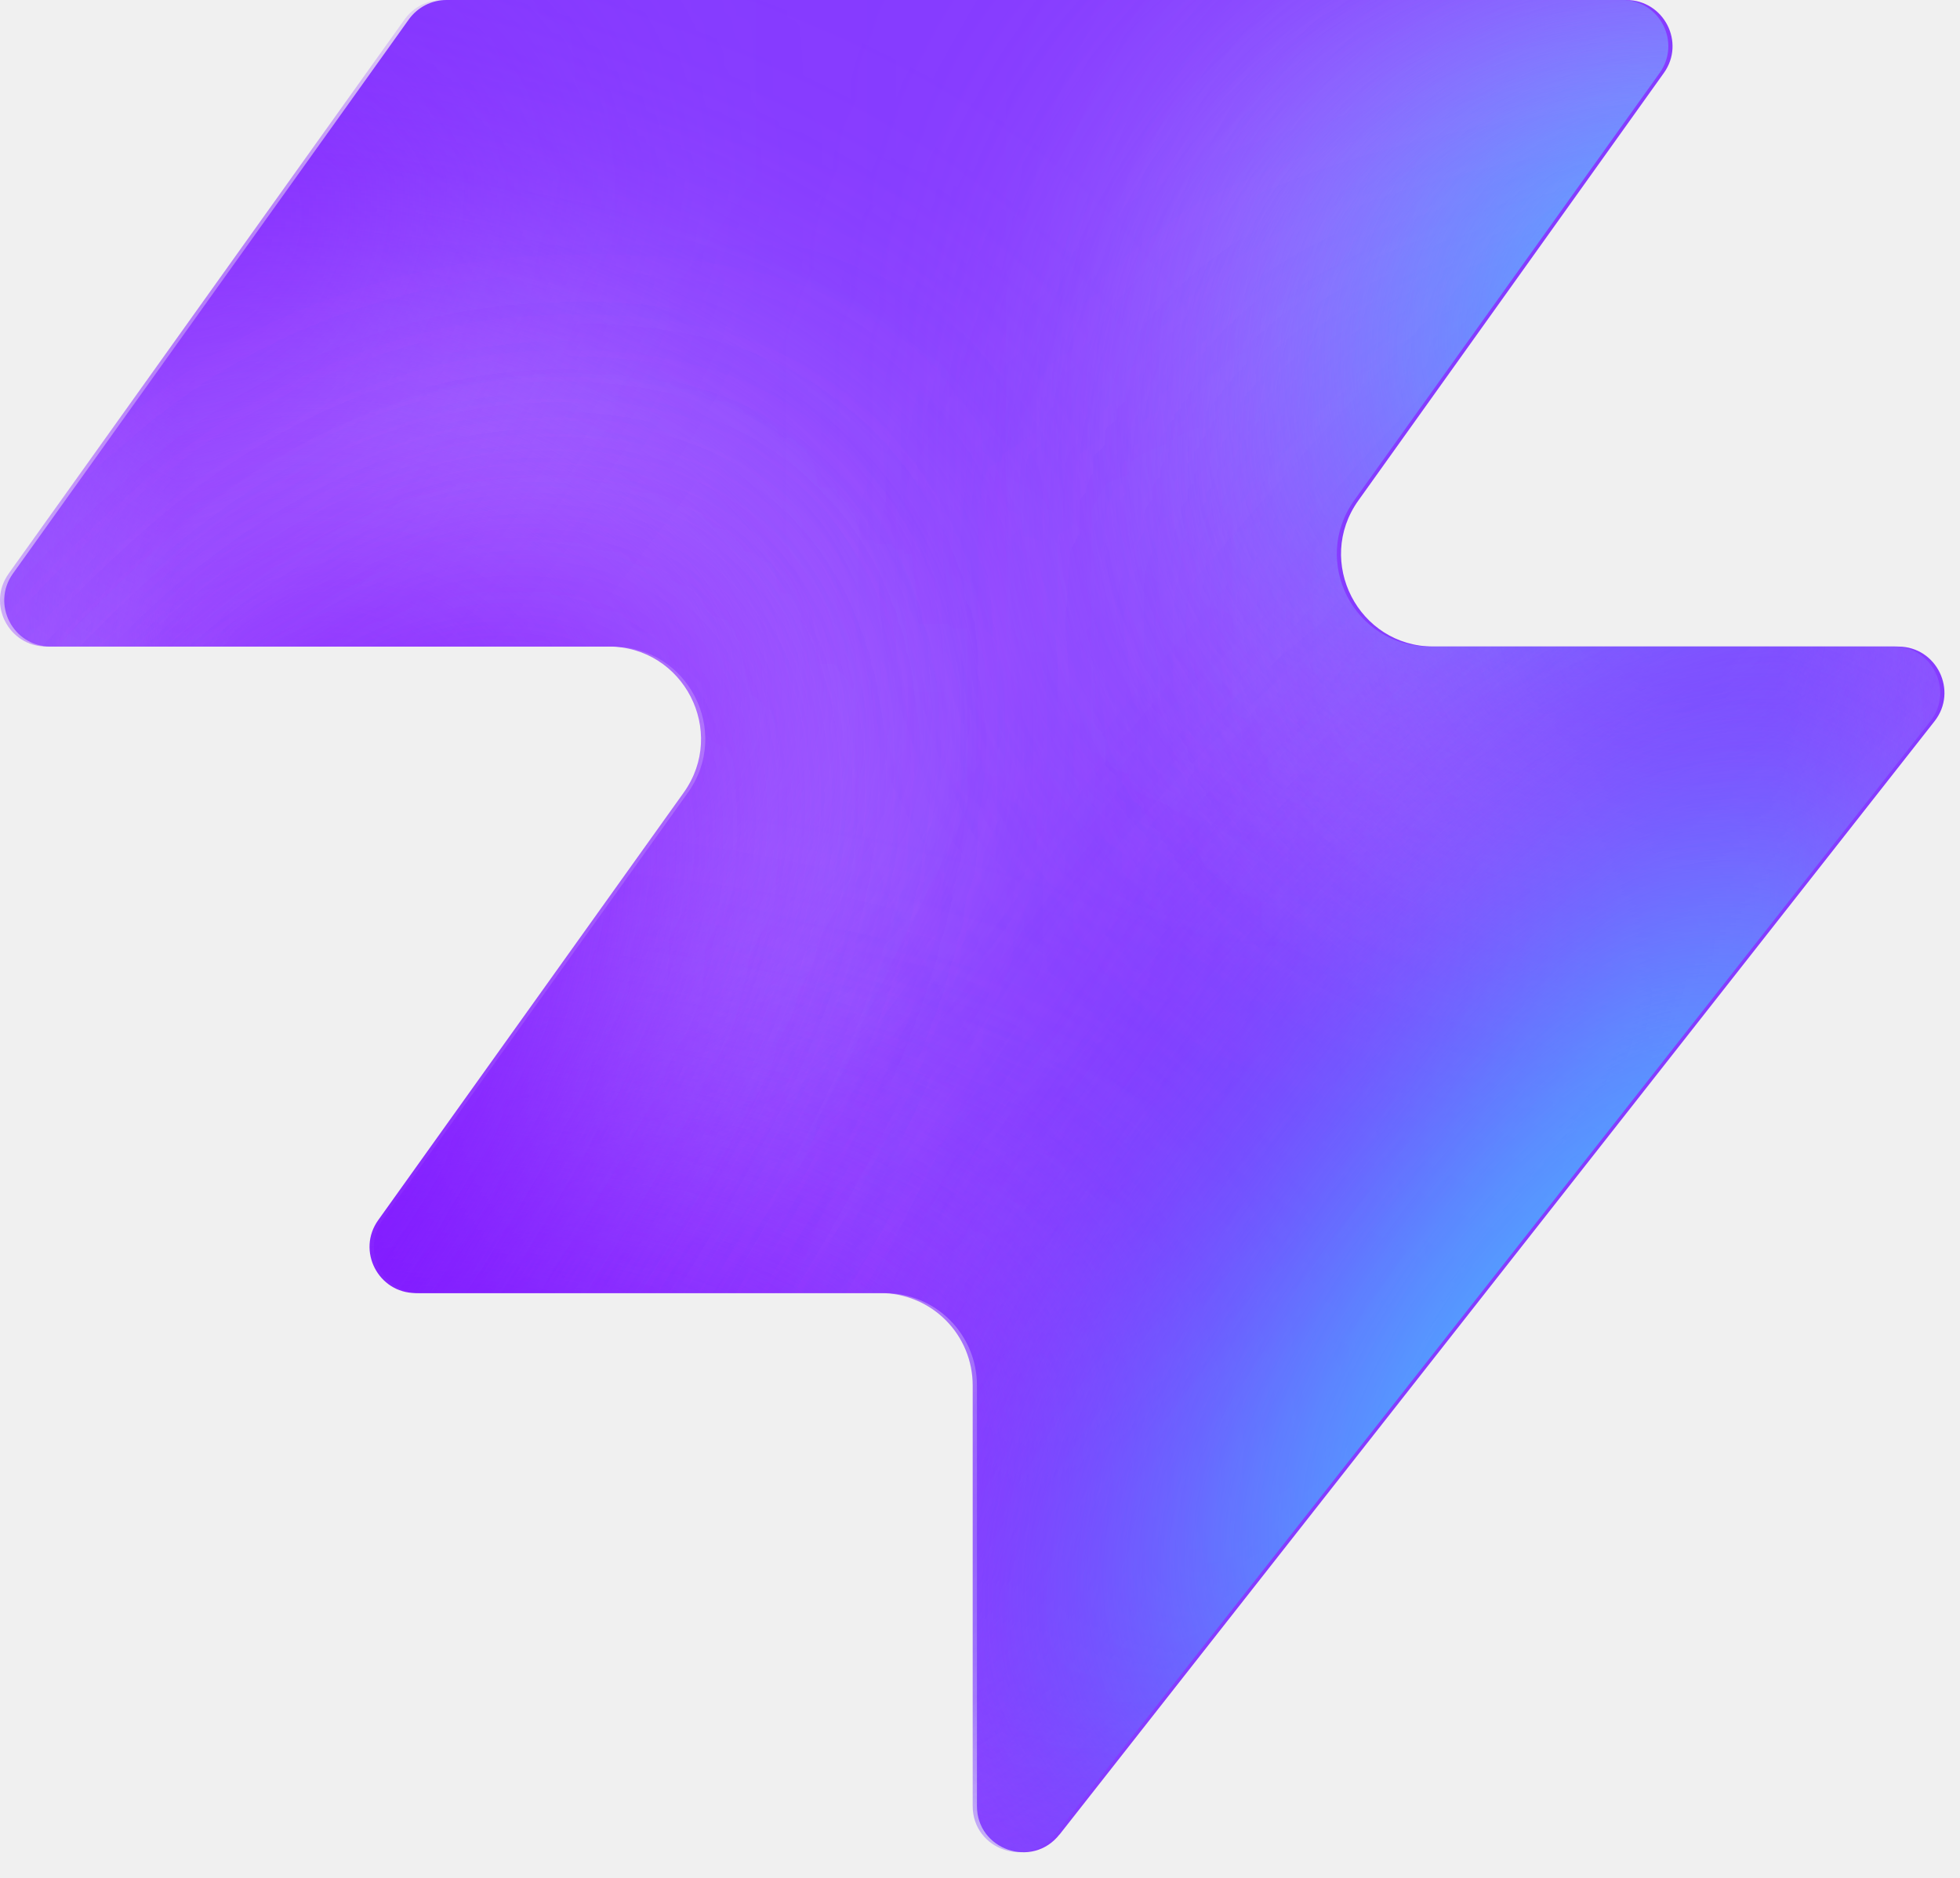
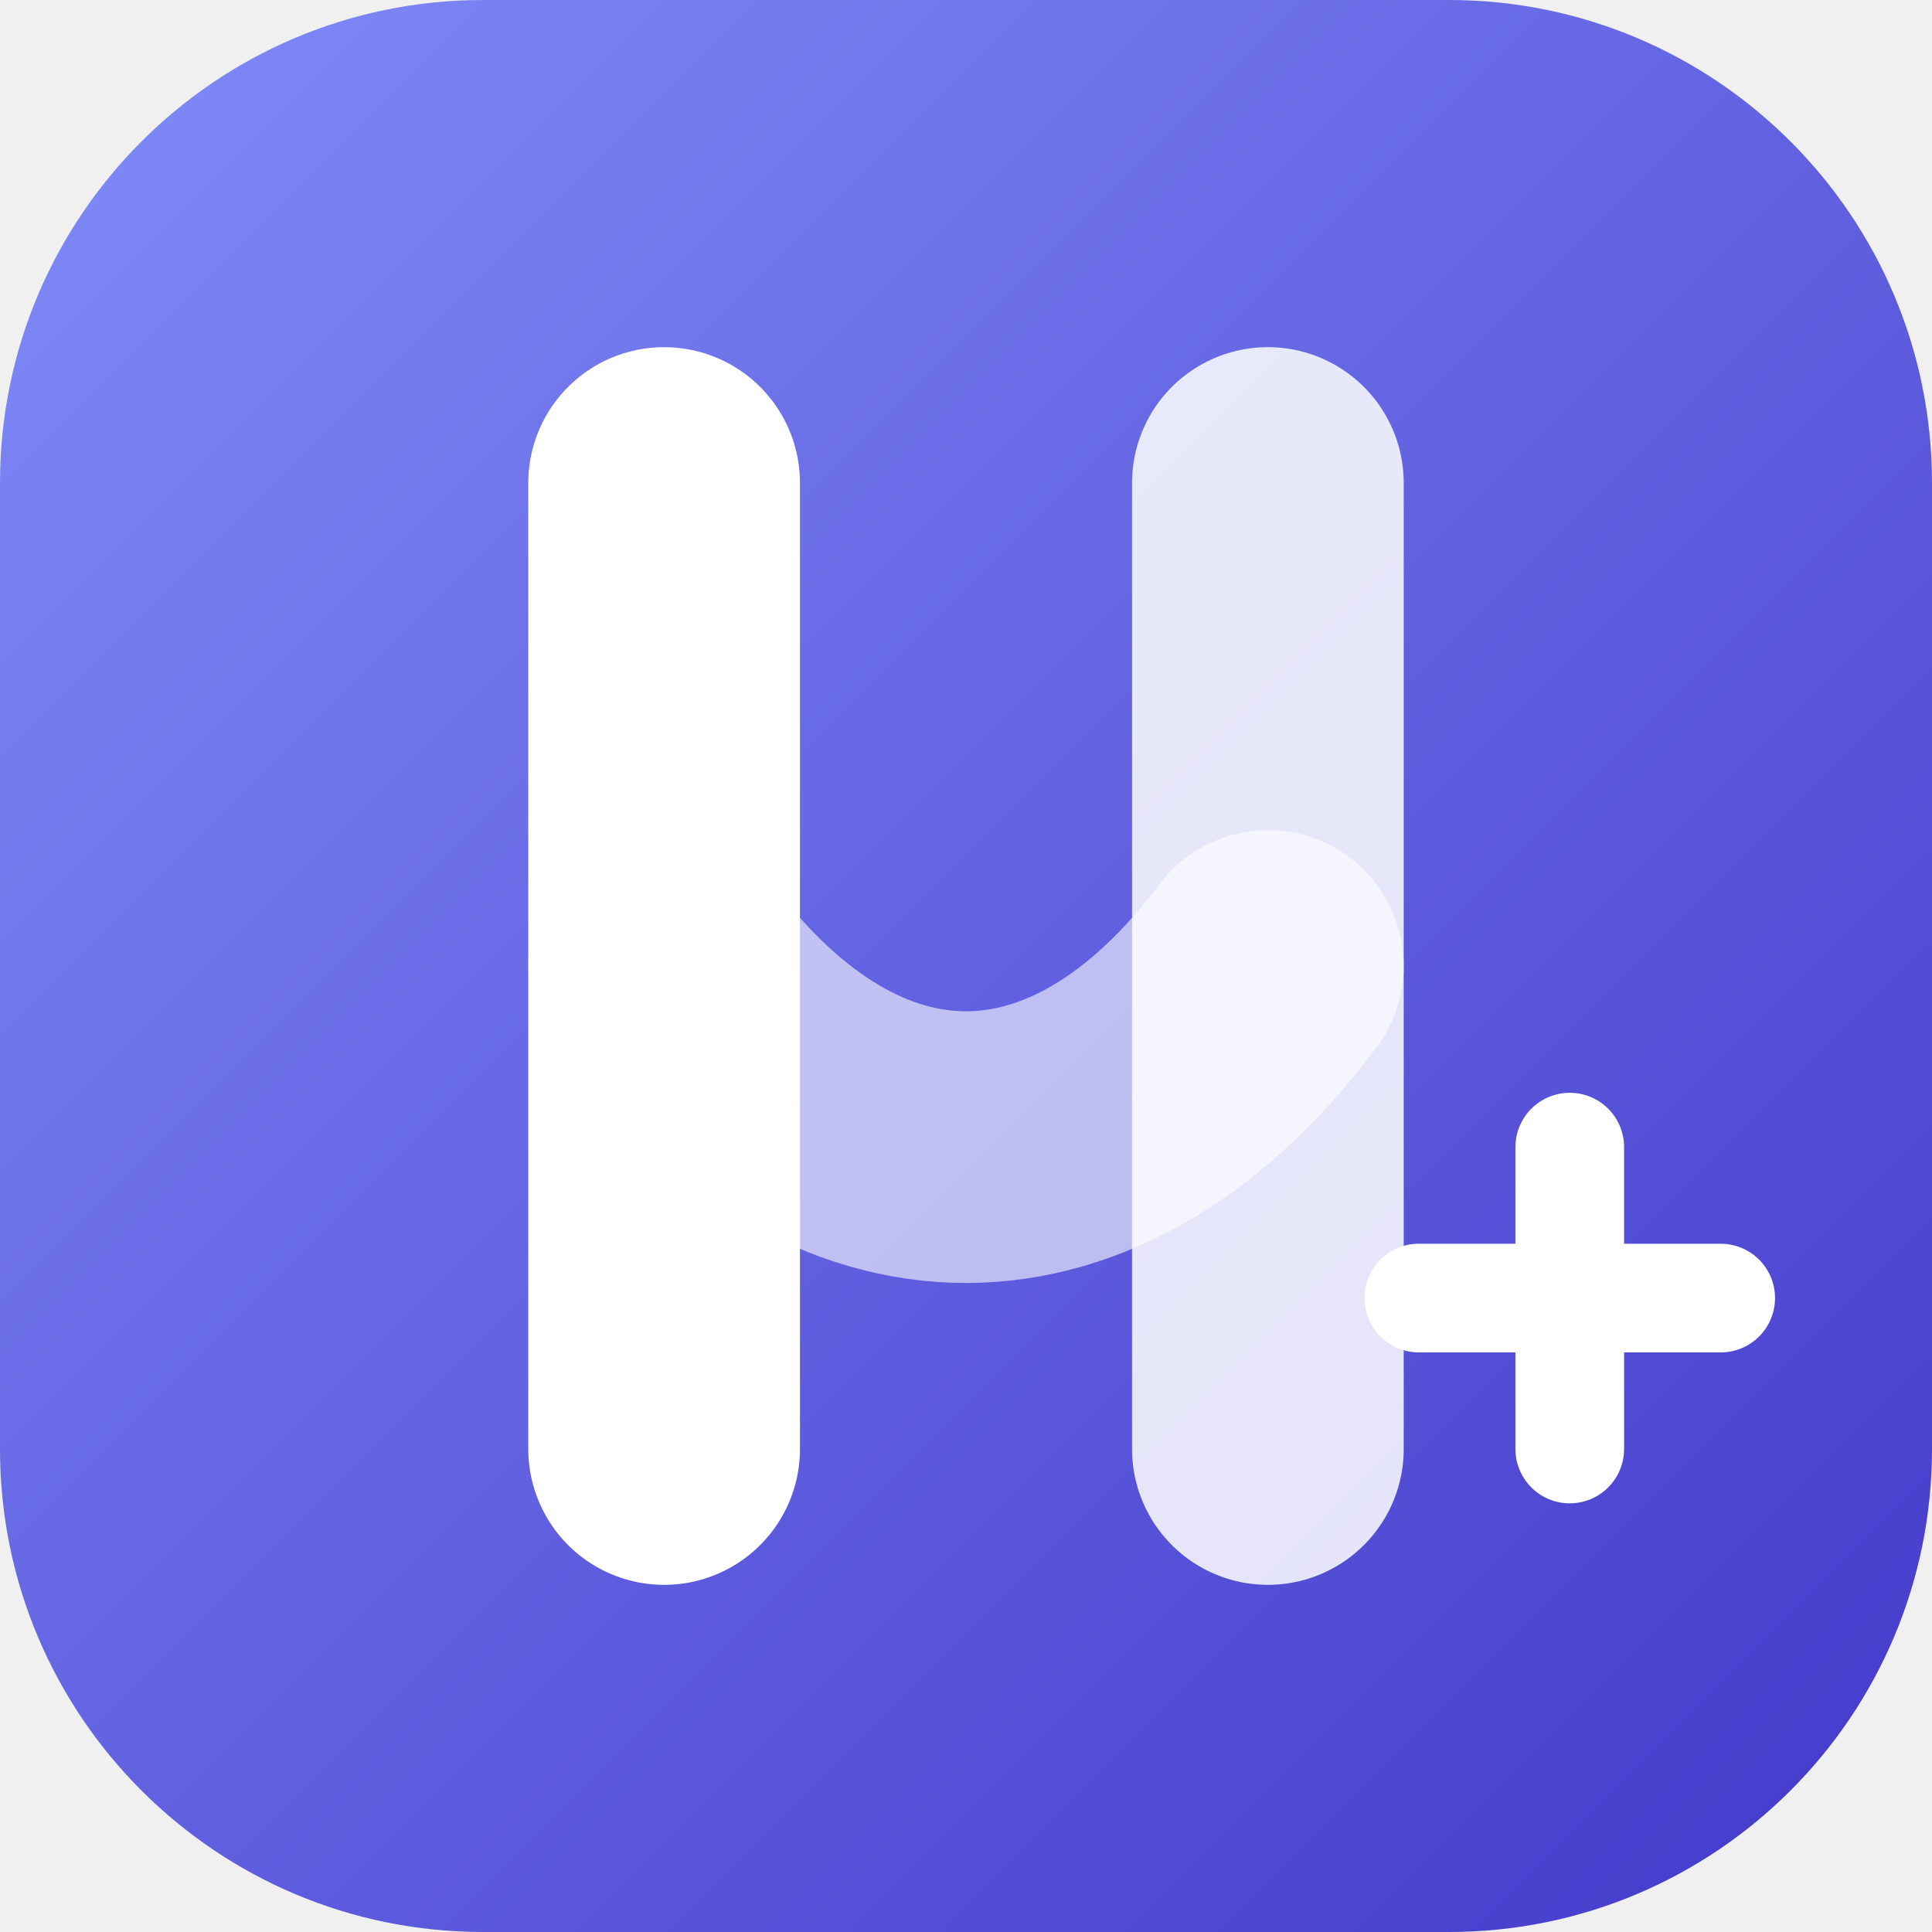
- <svg xmlns="http://www.w3.org/2000/svg" width="48" height="46" fill="none" viewBox="0 0 48 46">
-   <path fill="#863bff" d="M25.946 44.938c-.664.845-2.021.375-2.021-.698V33.937a2.26 2.26 0 0 0-2.262-2.262H10.287c-.92 0-1.456-1.04-.92-1.788l7.48-10.471c1.07-1.497 0-3.578-1.842-3.578H1.237c-.92 0-1.456-1.04-.92-1.788L10.013.474c.214-.297.556-.474.92-.474h28.894c.92 0 1.456 1.04.92 1.788l-7.48 10.471c-1.07 1.498 0 3.579 1.842 3.579h11.377c.943 0 1.473 1.088.89 1.83L25.947 44.94z" style="fill:#863bff;fill:color(display-p3 .525 .23 1);fill-opacity:1" />
-   <mask id="a" width="48" height="46" x="0" y="0" maskUnits="userSpaceOnUse" style="mask-type:alpha">
-     <path fill="#000" d="M25.842 44.938c-.664.844-2.021.375-2.021-.698V33.937a2.26 2.26 0 0 0-2.262-2.262H10.183c-.92 0-1.456-1.04-.92-1.788l7.48-10.471c1.07-1.498 0-3.579-1.842-3.579H1.133c-.92 0-1.456-1.04-.92-1.787L9.91.473c.214-.297.556-.474.92-.474h28.894c.92 0 1.456 1.04.92 1.788l-7.48 10.471c-1.07 1.498 0 3.578 1.842 3.578h11.377c.943 0 1.473 1.088.89 1.832L25.843 44.94z" style="fill:#000;fill-opacity:1" />
-   </mask>
-   <g mask="url(#a)">
-     <g filter="url(#b)">
-       <ellipse cx="5.508" cy="14.704" fill="#ede6ff" rx="5.508" ry="14.704" style="fill:#ede6ff;fill:color(display-p3 .927 .903 1);fill-opacity:1" transform="matrix(.00324 1 1 -.00324 -4.47 31.516)" />
-     </g>
-     <g filter="url(#c)">
-       <ellipse cx="10.399" cy="29.851" fill="#ede6ff" rx="10.399" ry="29.851" style="fill:#ede6ff;fill:color(display-p3 .927 .903 1);fill-opacity:1" transform="matrix(.00324 1 1 -.00324 -39.328 7.883)" />
-     </g>
-     <g filter="url(#d)">
-       <ellipse cx="5.508" cy="30.487" fill="#7e14ff" rx="5.508" ry="30.487" style="fill:#7e14ff;fill:color(display-p3 .492 .077 1);fill-opacity:1" transform="rotate(89.814 -25.913 -14.639)scale(1 -1)" />
-     </g>
-     <g filter="url(#e)">
-       <ellipse cx="5.508" cy="30.599" fill="#7e14ff" rx="5.508" ry="30.599" style="fill:#7e14ff;fill:color(display-p3 .492 .077 1);fill-opacity:1" transform="rotate(89.814 -32.644 -3.334)scale(1 -1)" />
-     </g>
-     <g filter="url(#f)">
-       <ellipse cx="5.508" cy="30.599" fill="#7e14ff" rx="5.508" ry="30.599" style="fill:#7e14ff;fill:color(display-p3 .492 .077 1);fill-opacity:1" transform="matrix(.00324 1 1 -.00324 -34.34 30.47)" />
-     </g>
-     <g filter="url(#g)">
-       <ellipse cx="14.072" cy="22.078" fill="#ede6ff" rx="14.072" ry="22.078" style="fill:#ede6ff;fill:color(display-p3 .927 .903 1);fill-opacity:1" transform="rotate(93.35 24.506 48.493)scale(-1 1)" />
-     </g>
-     <g filter="url(#h)">
-       <ellipse cx="3.47" cy="21.501" fill="#7e14ff" rx="3.47" ry="21.501" style="fill:#7e14ff;fill:color(display-p3 .492 .077 1);fill-opacity:1" transform="rotate(89.009 28.708 47.59)scale(-1 1)" />
-     </g>
-     <g filter="url(#i)">
-       <ellipse cx="3.47" cy="21.501" fill="#7e14ff" rx="3.47" ry="21.501" style="fill:#7e14ff;fill:color(display-p3 .492 .077 1);fill-opacity:1" transform="rotate(89.009 28.708 47.59)scale(-1 1)" />
-     </g>
-     <g filter="url(#j)">
-       <ellipse cx=".387" cy="8.972" fill="#7e14ff" rx="4.407" ry="29.108" style="fill:#7e14ff;fill:color(display-p3 .492 .077 1);fill-opacity:1" transform="rotate(39.51 .387 8.972)" />
-     </g>
-     <g filter="url(#k)">
-       <ellipse cx="47.523" cy="-6.092" fill="#7e14ff" rx="4.407" ry="29.108" style="fill:#7e14ff;fill:color(display-p3 .492 .077 1);fill-opacity:1" transform="rotate(37.892 47.523 -6.092)" />
-     </g>
-     <g filter="url(#l)">
-       <ellipse cx="41.412" cy="6.333" fill="#47bfff" rx="5.971" ry="9.665" style="fill:#47bfff;fill:color(display-p3 .28 .748 1);fill-opacity:1" transform="rotate(37.892 41.412 6.333)" />
-     </g>
-     <g filter="url(#m)">
-       <ellipse cx="-1.879" cy="38.332" fill="#7e14ff" rx="4.407" ry="29.108" style="fill:#7e14ff;fill:color(display-p3 .492 .077 1);fill-opacity:1" transform="rotate(37.892 -1.88 38.332)" />
-     </g>
-     <g filter="url(#n)">
-       <ellipse cx="-1.879" cy="38.332" fill="#7e14ff" rx="4.407" ry="29.108" style="fill:#7e14ff;fill:color(display-p3 .492 .077 1);fill-opacity:1" transform="rotate(37.892 -1.88 38.332)" />
-     </g>
-     <g filter="url(#o)">
-       <ellipse cx="35.651" cy="29.907" fill="#7e14ff" rx="4.407" ry="29.108" style="fill:#7e14ff;fill:color(display-p3 .492 .077 1);fill-opacity:1" transform="rotate(37.892 35.651 29.907)" />
-     </g>
-     <g filter="url(#p)">
-       <ellipse cx="38.418" cy="32.4" fill="#47bfff" rx="5.971" ry="15.297" style="fill:#47bfff;fill:color(display-p3 .28 .748 1);fill-opacity:1" transform="rotate(37.892 38.418 32.4)" />
-     </g>
-   </g>
+ <svg xmlns="http://www.w3.org/2000/svg" width="32" height="32" viewBox="0 0 32 32" fill="none">
+   <rect width="32" height="32" rx="8" fill="url(#g)" />
+   <path d="M11 8v16" stroke="#ffffff" stroke-width="4.5" stroke-linecap="round" />
+   <path d="M21 8v16" stroke="#ffffff" stroke-width="4.5" stroke-linecap="round" opacity="0.85" />
+   <path d="M11 16c3 4 7 4 10 0" stroke="#ffffff" stroke-width="4.5" stroke-linecap="round" fill="none" opacity="0.6" />
+   <path d="M26 19v5M23.5 21.5h5" stroke="#ffffff" stroke-width="1.8" stroke-linecap="round" />
  <defs>
-     <filter id="b" width="60.045" height="41.654" x="-19.77" y="16.149" color-interpolation-filters="sRGB" filterUnits="userSpaceOnUse">
-       <feFlood flood-opacity="0" result="BackgroundImageFix" />
-       <feBlend in="SourceGraphic" in2="BackgroundImageFix" result="shape" />
-       <feGaussianBlur result="effect1_foregroundBlur_2002_17158" stdDeviation="7.659" />
-     </filter>
-     <filter id="c" width="90.34" height="51.437" x="-54.613" y="-7.533" color-interpolation-filters="sRGB" filterUnits="userSpaceOnUse">
-       <feFlood flood-opacity="0" result="BackgroundImageFix" />
-       <feBlend in="SourceGraphic" in2="BackgroundImageFix" result="shape" />
-       <feGaussianBlur result="effect1_foregroundBlur_2002_17158" stdDeviation="7.659" />
-     </filter>
-     <filter id="d" width="79.355" height="29.4" x="-49.64" y="2.03" color-interpolation-filters="sRGB" filterUnits="userSpaceOnUse">
-       <feFlood flood-opacity="0" result="BackgroundImageFix" />
-       <feBlend in="SourceGraphic" in2="BackgroundImageFix" result="shape" />
-       <feGaussianBlur result="effect1_foregroundBlur_2002_17158" stdDeviation="4.596" />
-     </filter>
-     <filter id="e" width="79.579" height="29.4" x="-45.045" y="20.029" color-interpolation-filters="sRGB" filterUnits="userSpaceOnUse">
-       <feFlood flood-opacity="0" result="BackgroundImageFix" />
-       <feBlend in="SourceGraphic" in2="BackgroundImageFix" result="shape" />
-       <feGaussianBlur result="effect1_foregroundBlur_2002_17158" stdDeviation="4.596" />
-     </filter>
-     <filter id="f" width="79.579" height="29.4" x="-43.513" y="21.178" color-interpolation-filters="sRGB" filterUnits="userSpaceOnUse">
-       <feFlood flood-opacity="0" result="BackgroundImageFix" />
-       <feBlend in="SourceGraphic" in2="BackgroundImageFix" result="shape" />
-       <feGaussianBlur result="effect1_foregroundBlur_2002_17158" stdDeviation="4.596" />
-     </filter>
-     <filter id="g" width="74.749" height="58.852" x="15.756" y="-17.901" color-interpolation-filters="sRGB" filterUnits="userSpaceOnUse">
-       <feFlood flood-opacity="0" result="BackgroundImageFix" />
-       <feBlend in="SourceGraphic" in2="BackgroundImageFix" result="shape" />
-       <feGaussianBlur result="effect1_foregroundBlur_2002_17158" stdDeviation="7.659" />
-     </filter>
-     <filter id="h" width="61.377" height="25.362" x="23.548" y="2.284" color-interpolation-filters="sRGB" filterUnits="userSpaceOnUse">
-       <feFlood flood-opacity="0" result="BackgroundImageFix" />
-       <feBlend in="SourceGraphic" in2="BackgroundImageFix" result="shape" />
-       <feGaussianBlur result="effect1_foregroundBlur_2002_17158" stdDeviation="4.596" />
-     </filter>
-     <filter id="i" width="61.377" height="25.362" x="23.548" y="2.284" color-interpolation-filters="sRGB" filterUnits="userSpaceOnUse">
-       <feFlood flood-opacity="0" result="BackgroundImageFix" />
-       <feBlend in="SourceGraphic" in2="BackgroundImageFix" result="shape" />
-       <feGaussianBlur result="effect1_foregroundBlur_2002_17158" stdDeviation="4.596" />
-     </filter>
-     <filter id="j" width="56.045" height="63.649" x="-27.636" y="-22.853" color-interpolation-filters="sRGB" filterUnits="userSpaceOnUse">
-       <feFlood flood-opacity="0" result="BackgroundImageFix" />
-       <feBlend in="SourceGraphic" in2="BackgroundImageFix" result="shape" />
-       <feGaussianBlur result="effect1_foregroundBlur_2002_17158" stdDeviation="4.596" />
-     </filter>
-     <filter id="k" width="54.814" height="64.646" x="20.116" y="-38.415" color-interpolation-filters="sRGB" filterUnits="userSpaceOnUse">
-       <feFlood flood-opacity="0" result="BackgroundImageFix" />
-       <feBlend in="SourceGraphic" in2="BackgroundImageFix" result="shape" />
-       <feGaussianBlur result="effect1_foregroundBlur_2002_17158" stdDeviation="4.596" />
-     </filter>
-     <filter id="l" width="33.541" height="35.313" x="24.641" y="-11.323" color-interpolation-filters="sRGB" filterUnits="userSpaceOnUse">
-       <feFlood flood-opacity="0" result="BackgroundImageFix" />
-       <feBlend in="SourceGraphic" in2="BackgroundImageFix" result="shape" />
-       <feGaussianBlur result="effect1_foregroundBlur_2002_17158" stdDeviation="4.596" />
-     </filter>
-     <filter id="m" width="54.814" height="64.646" x="-29.286" y="6.009" color-interpolation-filters="sRGB" filterUnits="userSpaceOnUse">
-       <feFlood flood-opacity="0" result="BackgroundImageFix" />
-       <feBlend in="SourceGraphic" in2="BackgroundImageFix" result="shape" />
-       <feGaussianBlur result="effect1_foregroundBlur_2002_17158" stdDeviation="4.596" />
-     </filter>
-     <filter id="n" width="54.814" height="64.646" x="-29.286" y="6.009" color-interpolation-filters="sRGB" filterUnits="userSpaceOnUse">
-       <feFlood flood-opacity="0" result="BackgroundImageFix" />
-       <feBlend in="SourceGraphic" in2="BackgroundImageFix" result="shape" />
-       <feGaussianBlur result="effect1_foregroundBlur_2002_17158" stdDeviation="4.596" />
-     </filter>
-     <filter id="o" width="54.814" height="64.646" x="8.244" y="-2.416" color-interpolation-filters="sRGB" filterUnits="userSpaceOnUse">
-       <feFlood flood-opacity="0" result="BackgroundImageFix" />
-       <feBlend in="SourceGraphic" in2="BackgroundImageFix" result="shape" />
-       <feGaussianBlur result="effect1_foregroundBlur_2002_17158" stdDeviation="4.596" />
-     </filter>
-     <filter id="p" width="39.409" height="43.623" x="18.713" y="10.588" color-interpolation-filters="sRGB" filterUnits="userSpaceOnUse">
-       <feFlood flood-opacity="0" result="BackgroundImageFix" />
-       <feBlend in="SourceGraphic" in2="BackgroundImageFix" result="shape" />
-       <feGaussianBlur result="effect1_foregroundBlur_2002_17158" stdDeviation="4.596" />
-     </filter>
+     <linearGradient id="g" x1="0" y1="0" x2="32" y2="32" gradientUnits="userSpaceOnUse">
+       <stop stop-color="#818cf8" />
+       <stop offset="1" stop-color="#4338ca" />
+     </linearGradient>
  </defs>
</svg>
